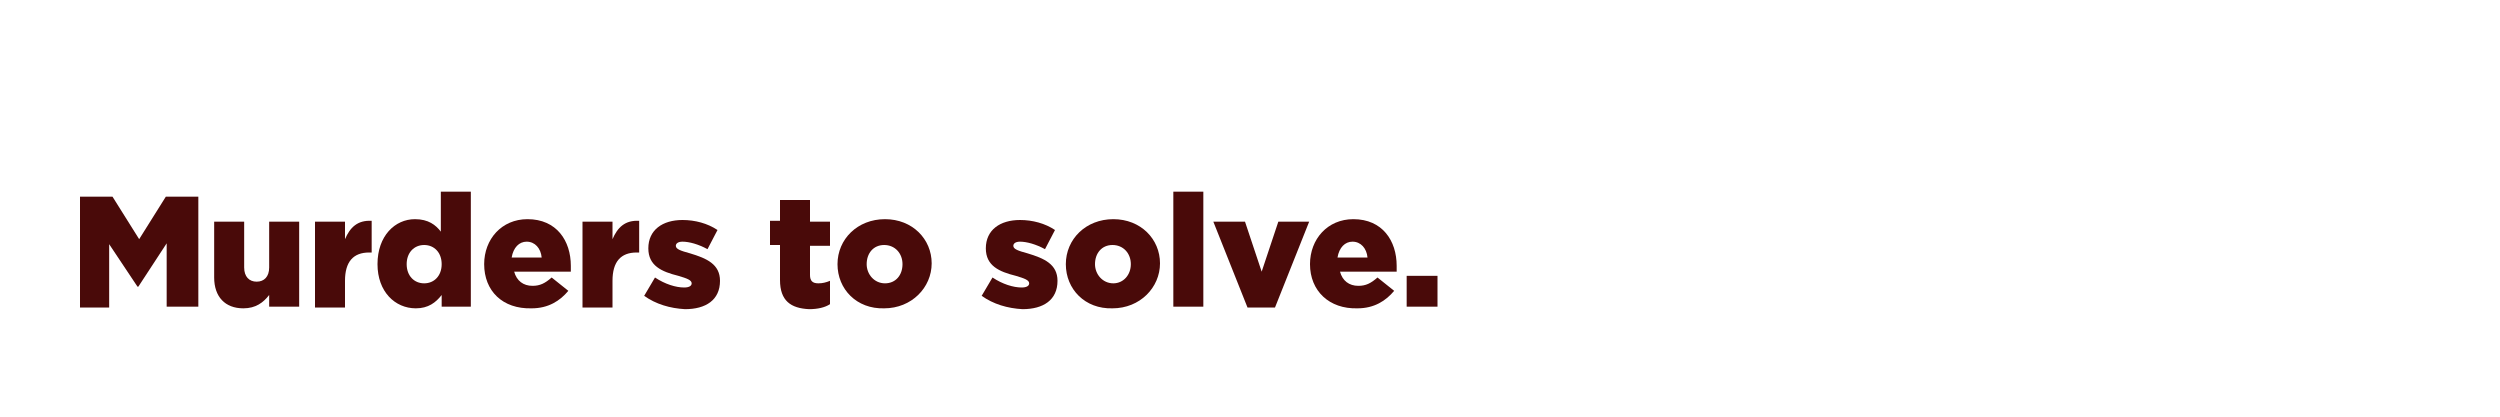
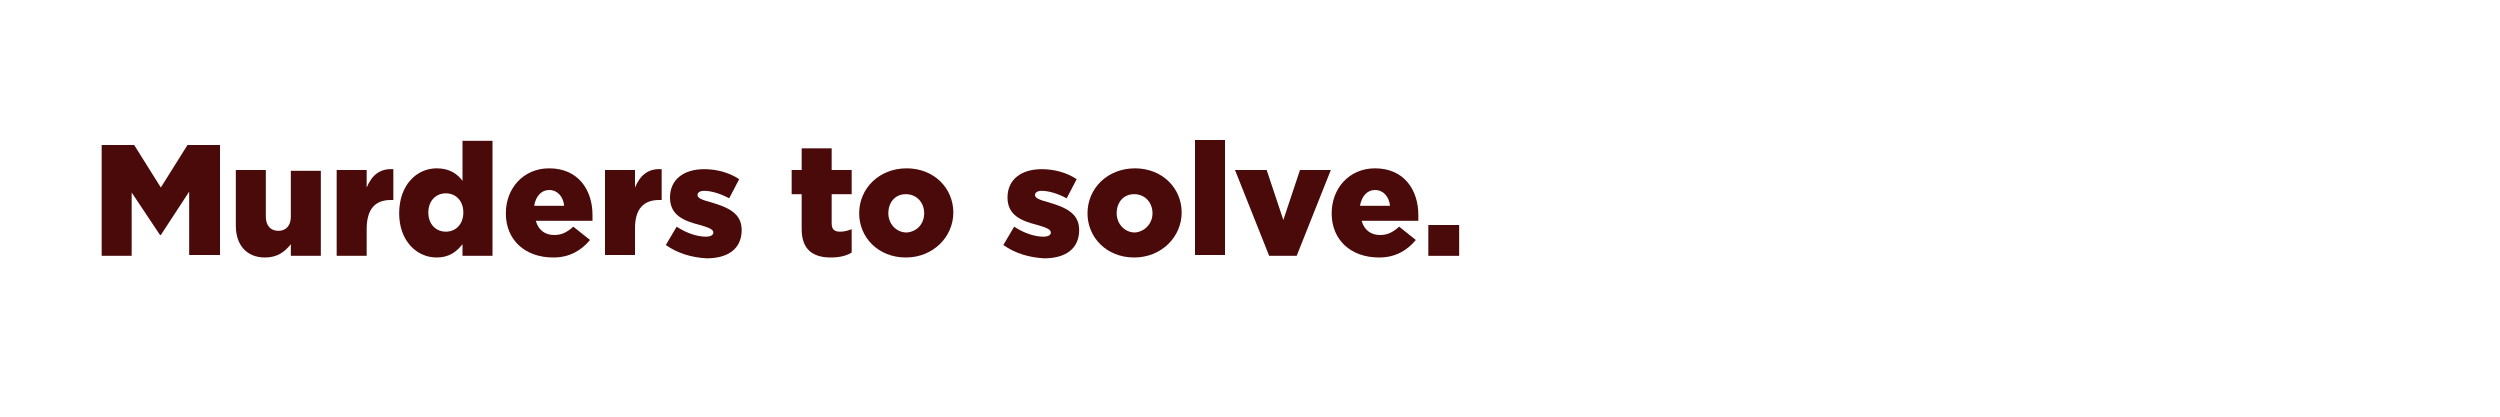
<svg xmlns="http://www.w3.org/2000/svg" version="1.1" id="Layer_1" x="0px" y="0px" viewBox="0 0 300 50" style="enable-background:new 0 0 300 50;" xml:space="preserve">
  <style type="text/css">
	.st0{fill:#490A09;}
</style>
  <g>
-     <path class="st0" d="M9.6,23.6h3.9l3.2,5.1l3.2-5.1h3.9v13.2H20v-7.6l-3.4,5.2h-0.1l-3.4-5.1v7.6H9.6V23.6z" />
-     <path class="st0" d="M25.7,33.3v-6.7h3.6v5.5c0,1.1,0.6,1.7,1.5,1.7c0.9,0,1.5-0.6,1.5-1.7v-5.5h3.6v10.2h-3.6v-1.4   c-0.7,0.9-1.6,1.6-3.1,1.6C27,37,25.7,35.6,25.7,33.3z" />
-     <path class="st0" d="M37.8,26.6h3.6v2.1c0.6-1.4,1.5-2.3,3.2-2.2v3.8h-0.3c-1.9,0-2.9,1.1-2.9,3.4v3.2h-3.6V26.6z" />
-     <path class="st0" d="M45.3,31.7L45.3,31.7c0-3.4,2.1-5.4,4.5-5.4c1.6,0,2.5,0.7,3.1,1.5V23h3.6v13.8H53v-1.4   c-0.7,0.9-1.6,1.6-3.1,1.6C47.4,37,45.3,35,45.3,31.7z M53,31.7L53,31.7c0-1.4-0.9-2.3-2.1-2.3s-2.1,0.9-2.1,2.3v0   c0,1.4,0.9,2.3,2.1,2.3S53,33.1,53,31.7z" />
-     <path class="st0" d="M58.1,31.7L58.1,31.7c0-3,2.1-5.4,5.2-5.4c3.5,0,5.2,2.6,5.2,5.6c0,0.2,0,0.5,0,0.7h-6.8   c0.3,1.1,1.1,1.7,2.2,1.7c0.9,0,1.5-0.3,2.3-1l2,1.6c-1,1.2-2.4,2.1-4.4,2.1C60.3,37.1,58.1,34.9,58.1,31.7z M65,30.9   c-0.1-1.1-0.8-1.9-1.8-1.9c-0.9,0-1.6,0.7-1.8,1.9H65z" />
-     <path class="st0" d="M69.9,26.6h3.6v2.1c0.6-1.4,1.5-2.3,3.2-2.2v3.8h-0.3c-1.9,0-2.9,1.1-2.9,3.4v3.2h-3.6V26.6z" />
-     <path class="st0" d="M77.3,35.5l1.3-2.2c1.2,0.8,2.5,1.2,3.5,1.2c0.6,0,0.9-0.2,0.9-0.5v0c0-0.4-0.6-0.6-1.6-0.9   c-2-0.5-3.6-1.2-3.6-3.3v0c0-2.2,1.7-3.4,4.1-3.4c1.5,0,3,0.4,4.2,1.2l-1.2,2.3c-1.1-0.6-2.2-0.9-3-0.9c-0.5,0-0.8,0.2-0.8,0.5v0   c0,0.4,0.6,0.6,1.7,0.9c2,0.6,3.6,1.3,3.6,3.3v0c0,2.3-1.7,3.4-4.2,3.4C80.4,37,78.7,36.5,77.3,35.5z" />
+     <path class="st0" d="M12.2,17.4h3.9l3.2,5.1l3.2-5.1h3.9v13.2h-3.7V23l-3.4,5.2h-0.1l-3.4-5.1v7.6h-3.6V17.4z" />
+     <path class="st0" d="M28.3,27.1v-6.7h3.6V26c0,1.1,0.6,1.7,1.5,1.7c0.9,0,1.5-0.6,1.5-1.7v-5.5h3.6v10.2h-3.6v-1.4   c-0.7,0.9-1.6,1.6-3.1,1.6C29.6,30.9,28.3,29.4,28.3,27.1z" />
+     <path class="st0" d="M40.4,20.4H44v2.1c0.6-1.4,1.5-2.3,3.2-2.2V24h-0.3C45,24,44,25.1,44,27.5v3.2h-3.6V20.4z" />
+     <path class="st0" d="M47.9,25.6L47.9,25.6c0-3.4,2.1-5.4,4.5-5.4c1.6,0,2.5,0.7,3.1,1.5v-4.8h3.6v13.8h-3.6v-1.4   c-0.7,0.9-1.6,1.6-3.1,1.6C50,30.9,47.9,28.9,47.9,25.6z M55.6,25.5L55.6,25.5c0-1.4-0.9-2.3-2.1-2.3s-2.1,0.9-2.1,2.3v0   c0,1.4,0.9,2.3,2.1,2.3S55.6,26.9,55.6,25.5z" />
+     <path class="st0" d="M60.7,25.6L60.7,25.6c0-3,2.1-5.4,5.2-5.4c3.5,0,5.2,2.6,5.2,5.6c0,0.2,0,0.5,0,0.7h-6.8   c0.3,1.1,1.1,1.7,2.2,1.7c0.9,0,1.5-0.3,2.3-1l2,1.6c-1,1.2-2.4,2.1-4.4,2.1C63,30.9,60.7,28.8,60.7,25.6z M67.7,24.7   c-0.1-1.1-0.8-1.9-1.8-1.9c-0.9,0-1.6,0.7-1.8,1.9H67.7z" />
+     <path class="st0" d="M72.6,20.4h3.6v2.1c0.6-1.4,1.5-2.3,3.2-2.2V24h-0.3c-1.9,0-2.9,1.1-2.9,3.4v3.2h-3.6V20.4z" />
+     <path class="st0" d="M79.9,29.4l1.3-2.2c1.2,0.8,2.5,1.2,3.5,1.2c0.6,0,0.9-0.2,0.9-0.5v0c0-0.4-0.6-0.6-1.6-0.9   c-2-0.5-3.6-1.2-3.6-3.3v0c0-2.2,1.7-3.4,4.1-3.4c1.5,0,3,0.4,4.2,1.2l-1.2,2.3c-1.1-0.6-2.2-0.9-3-0.9c-0.5,0-0.8,0.2-0.8,0.5v0   c0,0.4,0.6,0.6,1.7,0.9c2,0.6,3.6,1.3,3.6,3.3v0c0,2.3-1.7,3.4-4.2,3.4C83,30.9,81.3,30.4,79.9,29.4z" />
  </g>
  <g>
-     <path class="st0" d="M93.6,33.6v-4.2h-1.2v-2.9h1.2V24h3.6v2.6h2.4v2.9h-2.4v3.5c0,0.7,0.3,1,1,1c0.5,0,0.9-0.1,1.4-0.3v2.8   c-0.6,0.4-1.5,0.6-2.5,0.6C94.9,37,93.6,36.1,93.6,33.6z" />
-     <path class="st0" d="M100.5,31.7L100.5,31.7c0-3,2.4-5.4,5.7-5.4c3.3,0,5.6,2.4,5.6,5.3v0c0,2.9-2.4,5.4-5.7,5.4   C102.8,37.1,100.5,34.7,100.5,31.7z M108.3,31.7L108.3,31.7c0-1.3-0.9-2.3-2.2-2.3c-1.3,0-2.1,1-2.1,2.3v0c0,1.2,0.9,2.3,2.2,2.3   C107.5,34,108.3,33,108.3,31.7z" />
-     <path class="st0" d="M117.8,35.5l1.3-2.2c1.2,0.8,2.5,1.2,3.5,1.2c0.6,0,0.9-0.2,0.9-0.5v0c0-0.4-0.6-0.6-1.6-0.9   c-2-0.5-3.6-1.2-3.6-3.3v0c0-2.2,1.7-3.4,4.1-3.4c1.5,0,3,0.4,4.2,1.2l-1.2,2.3c-1.1-0.6-2.2-0.9-3-0.9c-0.5,0-0.8,0.2-0.8,0.5v0   c0,0.4,0.6,0.6,1.7,0.9c2,0.6,3.6,1.3,3.6,3.3v0c0,2.3-1.7,3.4-4.2,3.4C120.9,37,119.2,36.5,117.8,35.5z" />
-     <path class="st0" d="M127.9,31.7L127.9,31.7c0-3,2.4-5.4,5.7-5.4c3.3,0,5.6,2.4,5.6,5.3v0c0,2.9-2.4,5.4-5.7,5.4   C130.2,37.1,127.9,34.7,127.9,31.7z M135.7,31.7L135.7,31.7c0-1.3-0.9-2.3-2.2-2.3c-1.3,0-2.1,1-2.1,2.3v0c0,1.2,0.9,2.3,2.2,2.3   C134.8,34,135.7,33,135.7,31.7z" />
-     <path class="st0" d="M140.8,23h3.6v13.8h-3.6V23z" />
-     <path class="st0" d="M145.6,26.6h3.8l2,6l2-6h3.7l-4.1,10.3h-3.3L145.6,26.6z" />
-     <path class="st0" d="M157.2,31.7L157.2,31.7c0-3,2.1-5.4,5.2-5.4c3.5,0,5.2,2.6,5.2,5.6c0,0.2,0,0.5,0,0.7h-6.8   c0.3,1.1,1.1,1.7,2.2,1.7c0.9,0,1.5-0.3,2.3-1l2,1.6c-1,1.2-2.4,2.1-4.4,2.1C159.5,37.1,157.2,34.9,157.2,31.7z M164.1,30.9   c-0.1-1.1-0.8-1.9-1.8-1.9c-0.9,0-1.6,0.7-1.8,1.9H164.1z" />
-     <path class="st0" d="M168.8,33.1h3.7v3.7h-3.7V33.1z" />
+     <path class="st0" d="M96.2,27.5v-4.2H95v-2.9h1.2v-2.6h3.6v2.6h2.4v2.9h-2.4v3.5c0,0.7,0.3,1,1,1c0.5,0,0.9-0.1,1.4-0.3v2.8   c-0.6,0.4-1.5,0.6-2.5,0.6C97.5,30.9,96.2,29.9,96.2,27.5z" />
+     <path class="st0" d="M103.1,25.6L103.1,25.6c0-3,2.4-5.4,5.7-5.4c3.3,0,5.6,2.4,5.6,5.3v0c0,2.9-2.4,5.4-5.7,5.4   C105.4,30.9,103.1,28.5,103.1,25.6z M110.9,25.6L110.9,25.6c0-1.3-0.9-2.3-2.2-2.3c-1.3,0-2.1,1-2.1,2.3v0c0,1.2,0.9,2.3,2.2,2.3   C110.1,27.8,110.9,26.8,110.9,25.6z" />
+     <path class="st0" d="M120.4,29.4l1.3-2.2c1.2,0.8,2.5,1.2,3.5,1.2c0.6,0,0.9-0.2,0.9-0.5v0c0-0.4-0.6-0.6-1.6-0.9   c-2-0.5-3.6-1.2-3.6-3.3v0c0-2.2,1.7-3.4,4.1-3.4c1.5,0,3,0.4,4.2,1.2l-1.2,2.3c-1.1-0.6-2.2-0.9-3-0.9c-0.5,0-0.8,0.2-0.8,0.5v0   c0,0.4,0.6,0.6,1.7,0.9c2,0.6,3.6,1.3,3.6,3.3v0c0,2.3-1.7,3.4-4.2,3.4C123.5,30.9,121.8,30.4,120.4,29.4z" />
+     <path class="st0" d="M130.5,25.6L130.5,25.6c0-3,2.4-5.4,5.7-5.4c3.3,0,5.6,2.4,5.6,5.3v0c0,2.9-2.4,5.4-5.7,5.4   C132.8,30.9,130.5,28.5,130.5,25.6z M138.3,25.6L138.3,25.6c0-1.3-0.9-2.3-2.2-2.3c-1.3,0-2.1,1-2.1,2.3v0c0,1.2,0.9,2.3,2.2,2.3   C137.4,27.8,138.3,26.8,138.3,25.6z" />
+     <path class="st0" d="M143.4,16.8h3.6v13.8h-3.6V16.8z" />
+     <path class="st0" d="M148.2,20.4h3.8l2,6l2-6h3.7l-4.1,10.3h-3.3L148.2,20.4z" />
+     <path class="st0" d="M159.8,25.6L159.8,25.6c0-3,2.1-5.4,5.2-5.4c3.5,0,5.2,2.6,5.2,5.6c0,0.2,0,0.5,0,0.7h-6.8   c0.3,1.1,1.1,1.7,2.2,1.7c0.9,0,1.5-0.3,2.3-1l2,1.6c-1,1.2-2.4,2.1-4.4,2.1C162.1,30.9,159.8,28.8,159.8,25.6z M166.8,24.7   c-0.1-1.1-0.8-1.9-1.8-1.9c-0.9,0-1.6,0.7-1.8,1.9H166.8z" />
+     <path class="st0" d="M171.4,27h3.7v3.7h-3.7V27z" />
  </g>
</svg>
